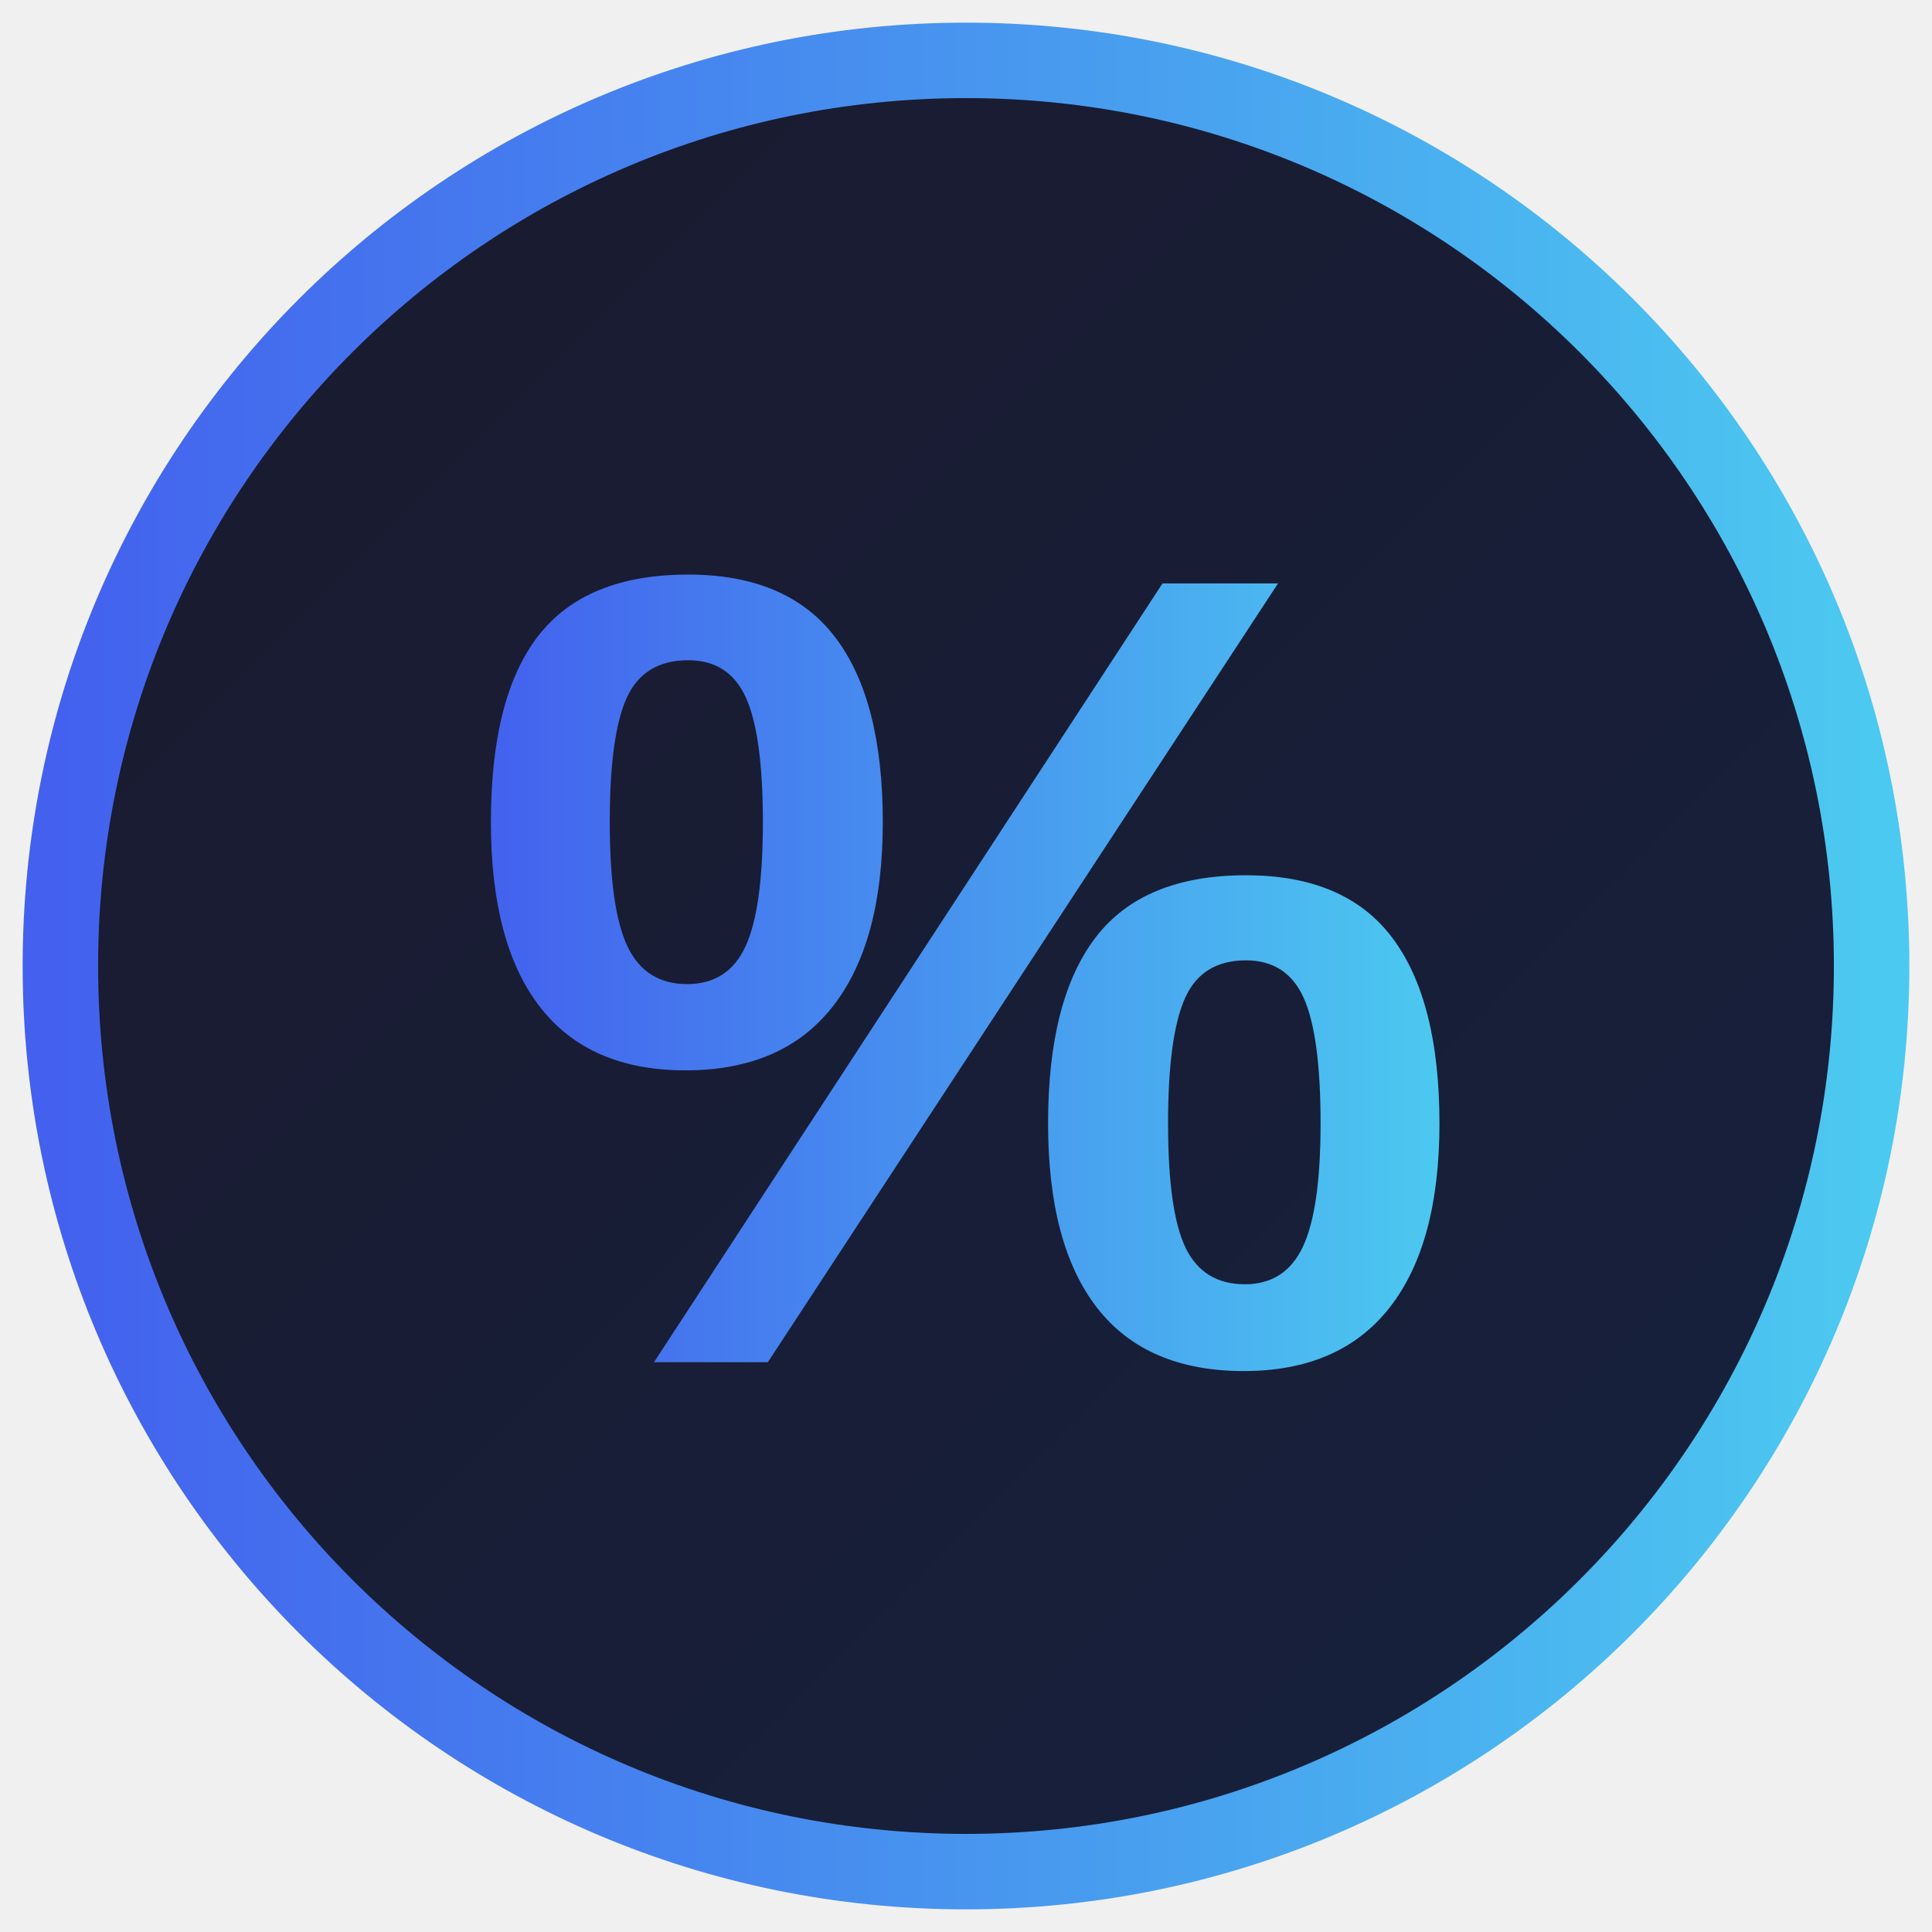
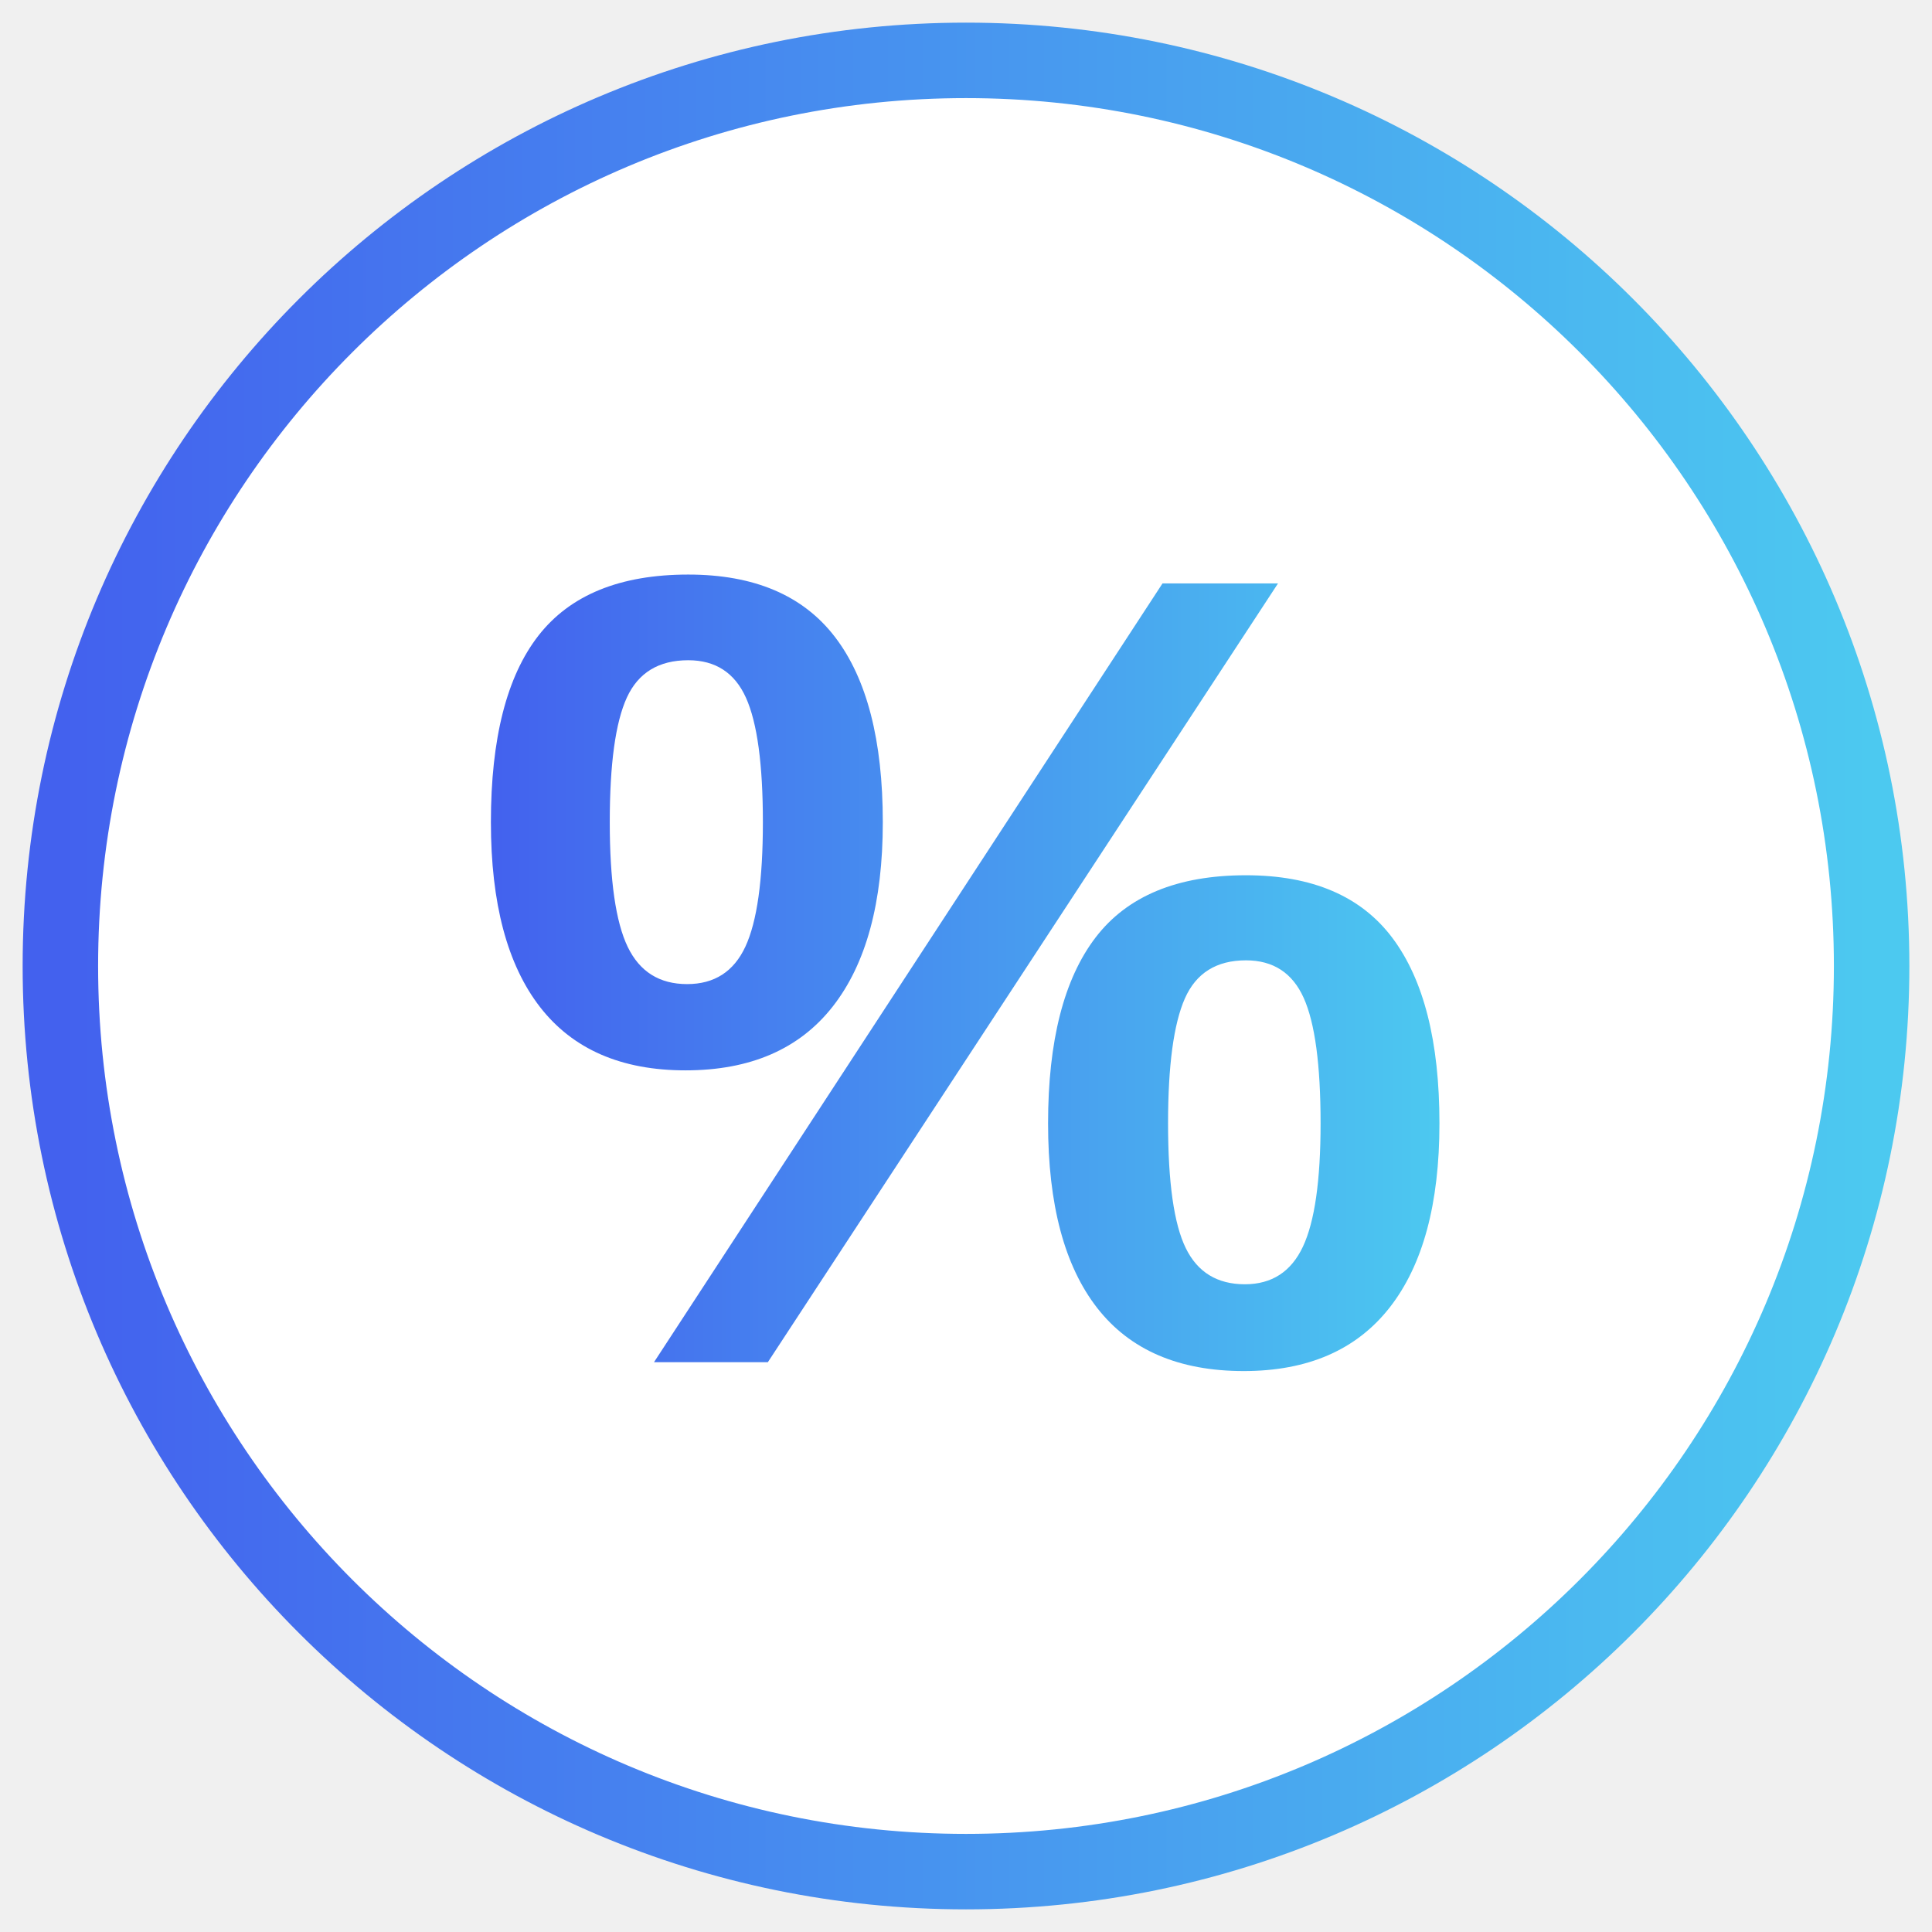
<svg xmlns="http://www.w3.org/2000/svg" viewBox="0 0 512 512">
  <defs>
    <linearGradient id="grad1" x1="0%" y1="0%" x2="100%" y2="100%">
      <stop offset="0%" style="stop-color:#1a1a2e;stop-opacity:1" />
      <stop offset="100%" style="stop-color:#16213e;stop-opacity:1" />
    </linearGradient>
    <linearGradient id="grad2" x1="0%" y1="0%" x2="100%" y2="0%">
      <stop offset="0%" style="stop-color:#4361ee;stop-opacity:1" />
      <stop offset="100%" style="stop-color:#4cc9f0;stop-opacity:1" />
    </linearGradient>
  </defs>
-   <circle cx="256" cy="256" r="240" fill="url(#grad1)" stroke="url(#grad2)" stroke-width="20" />
+   <circle cx="256" cy="256" r="240" fill="#ffffff" stroke="url(#grad2)" stroke-width="20" />
  <text x="50%" y="50%" text-anchor="middle" dy=".35em" font-family="Arial, sans-serif" font-weight="bold" font-size="300" fill="url(#grad2)">%</text>
</svg>
